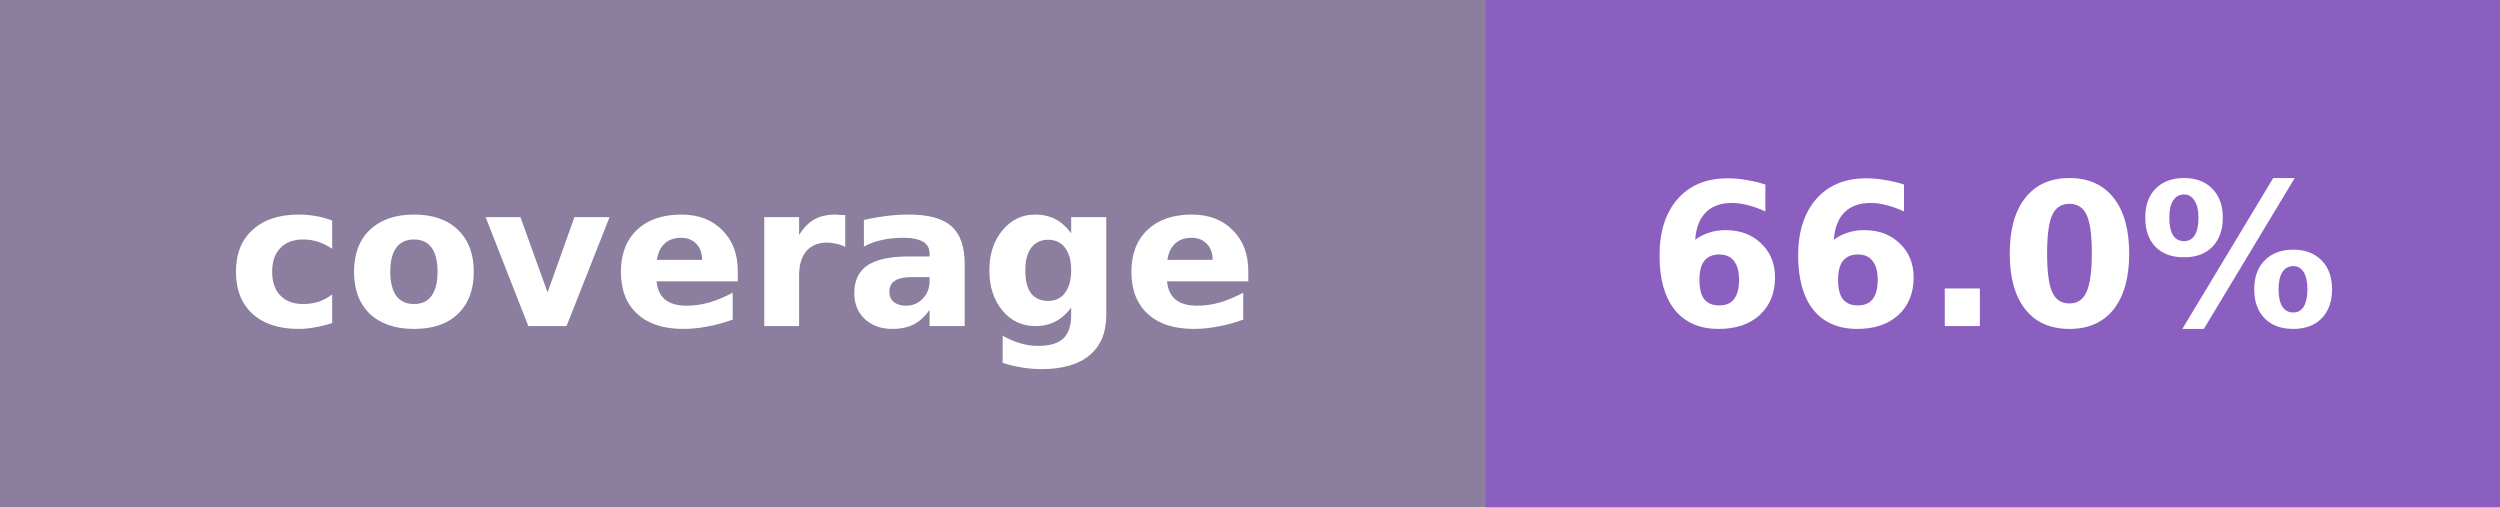
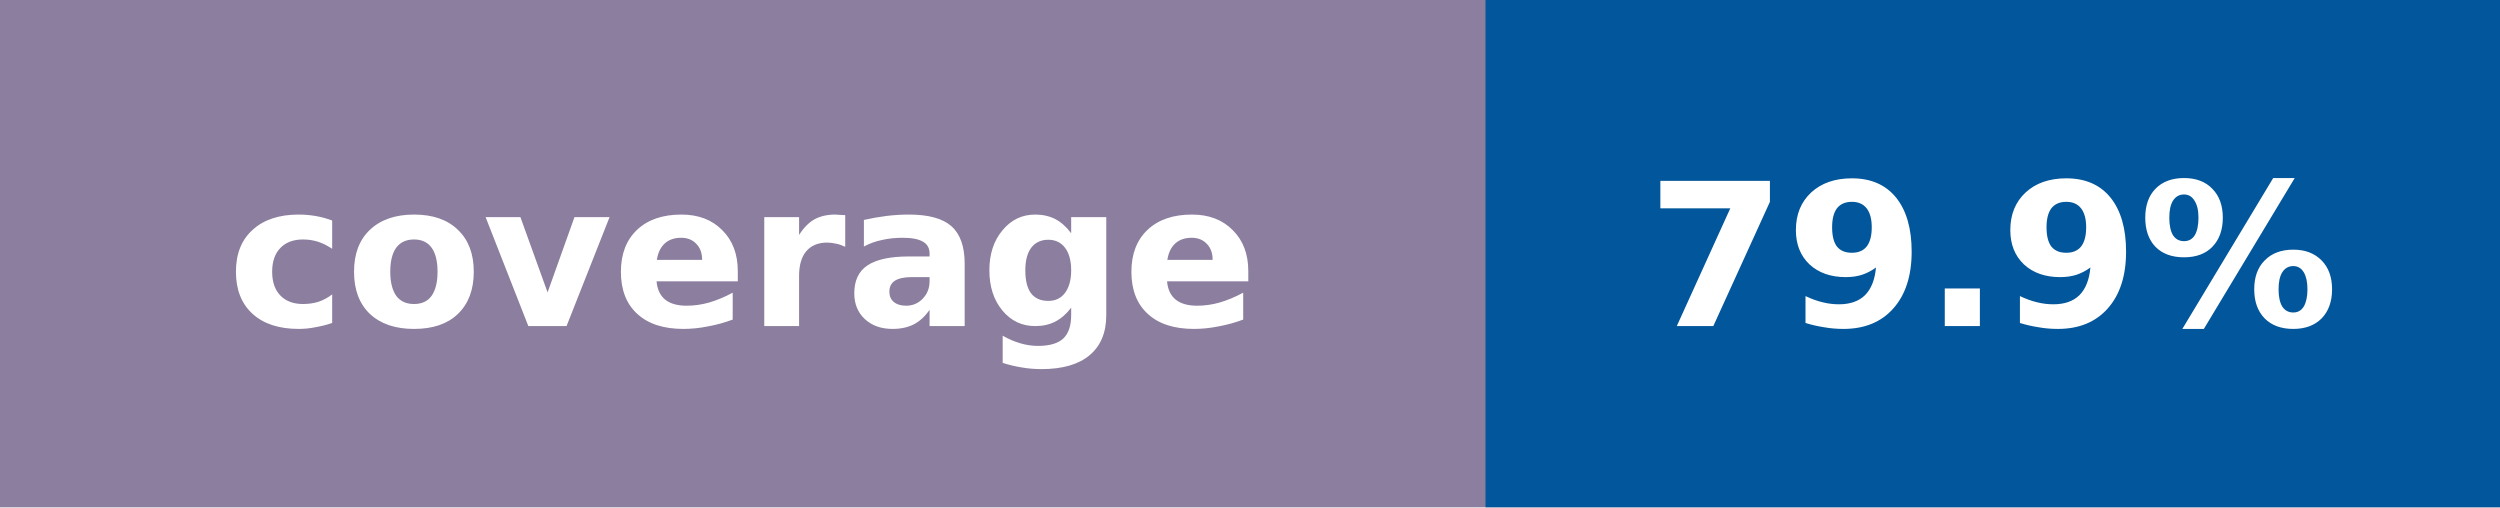
- <svg xmlns="http://www.w3.org/2000/svg" width="138" height="28" role="img" aria-label="coverage: 66.0%">
+ <svg xmlns="http://www.w3.org/2000/svg" width="138" height="28" role="img" aria-label="coverage: 79.9%">
  <rect width="138" height="28" fill="#8B7E9E" />
-   <rect x="82" width="56" height="28" fill="#8B5FBF" />
+   <rect x="82" width="56" height="28" fill="#02569B" />
  <g fill="#fff" text-anchor="middle" font-family="Verdana,Geneva,DejaVu Sans,sans-serif" font-size="11" font-weight="700">
    <text x="41.0" y="18">coverage</text>
-     <text x="110.0" y="18">66.0%</text>
+     <text x="110.0" y="18">79.9%</text>
  </g>
</svg>
